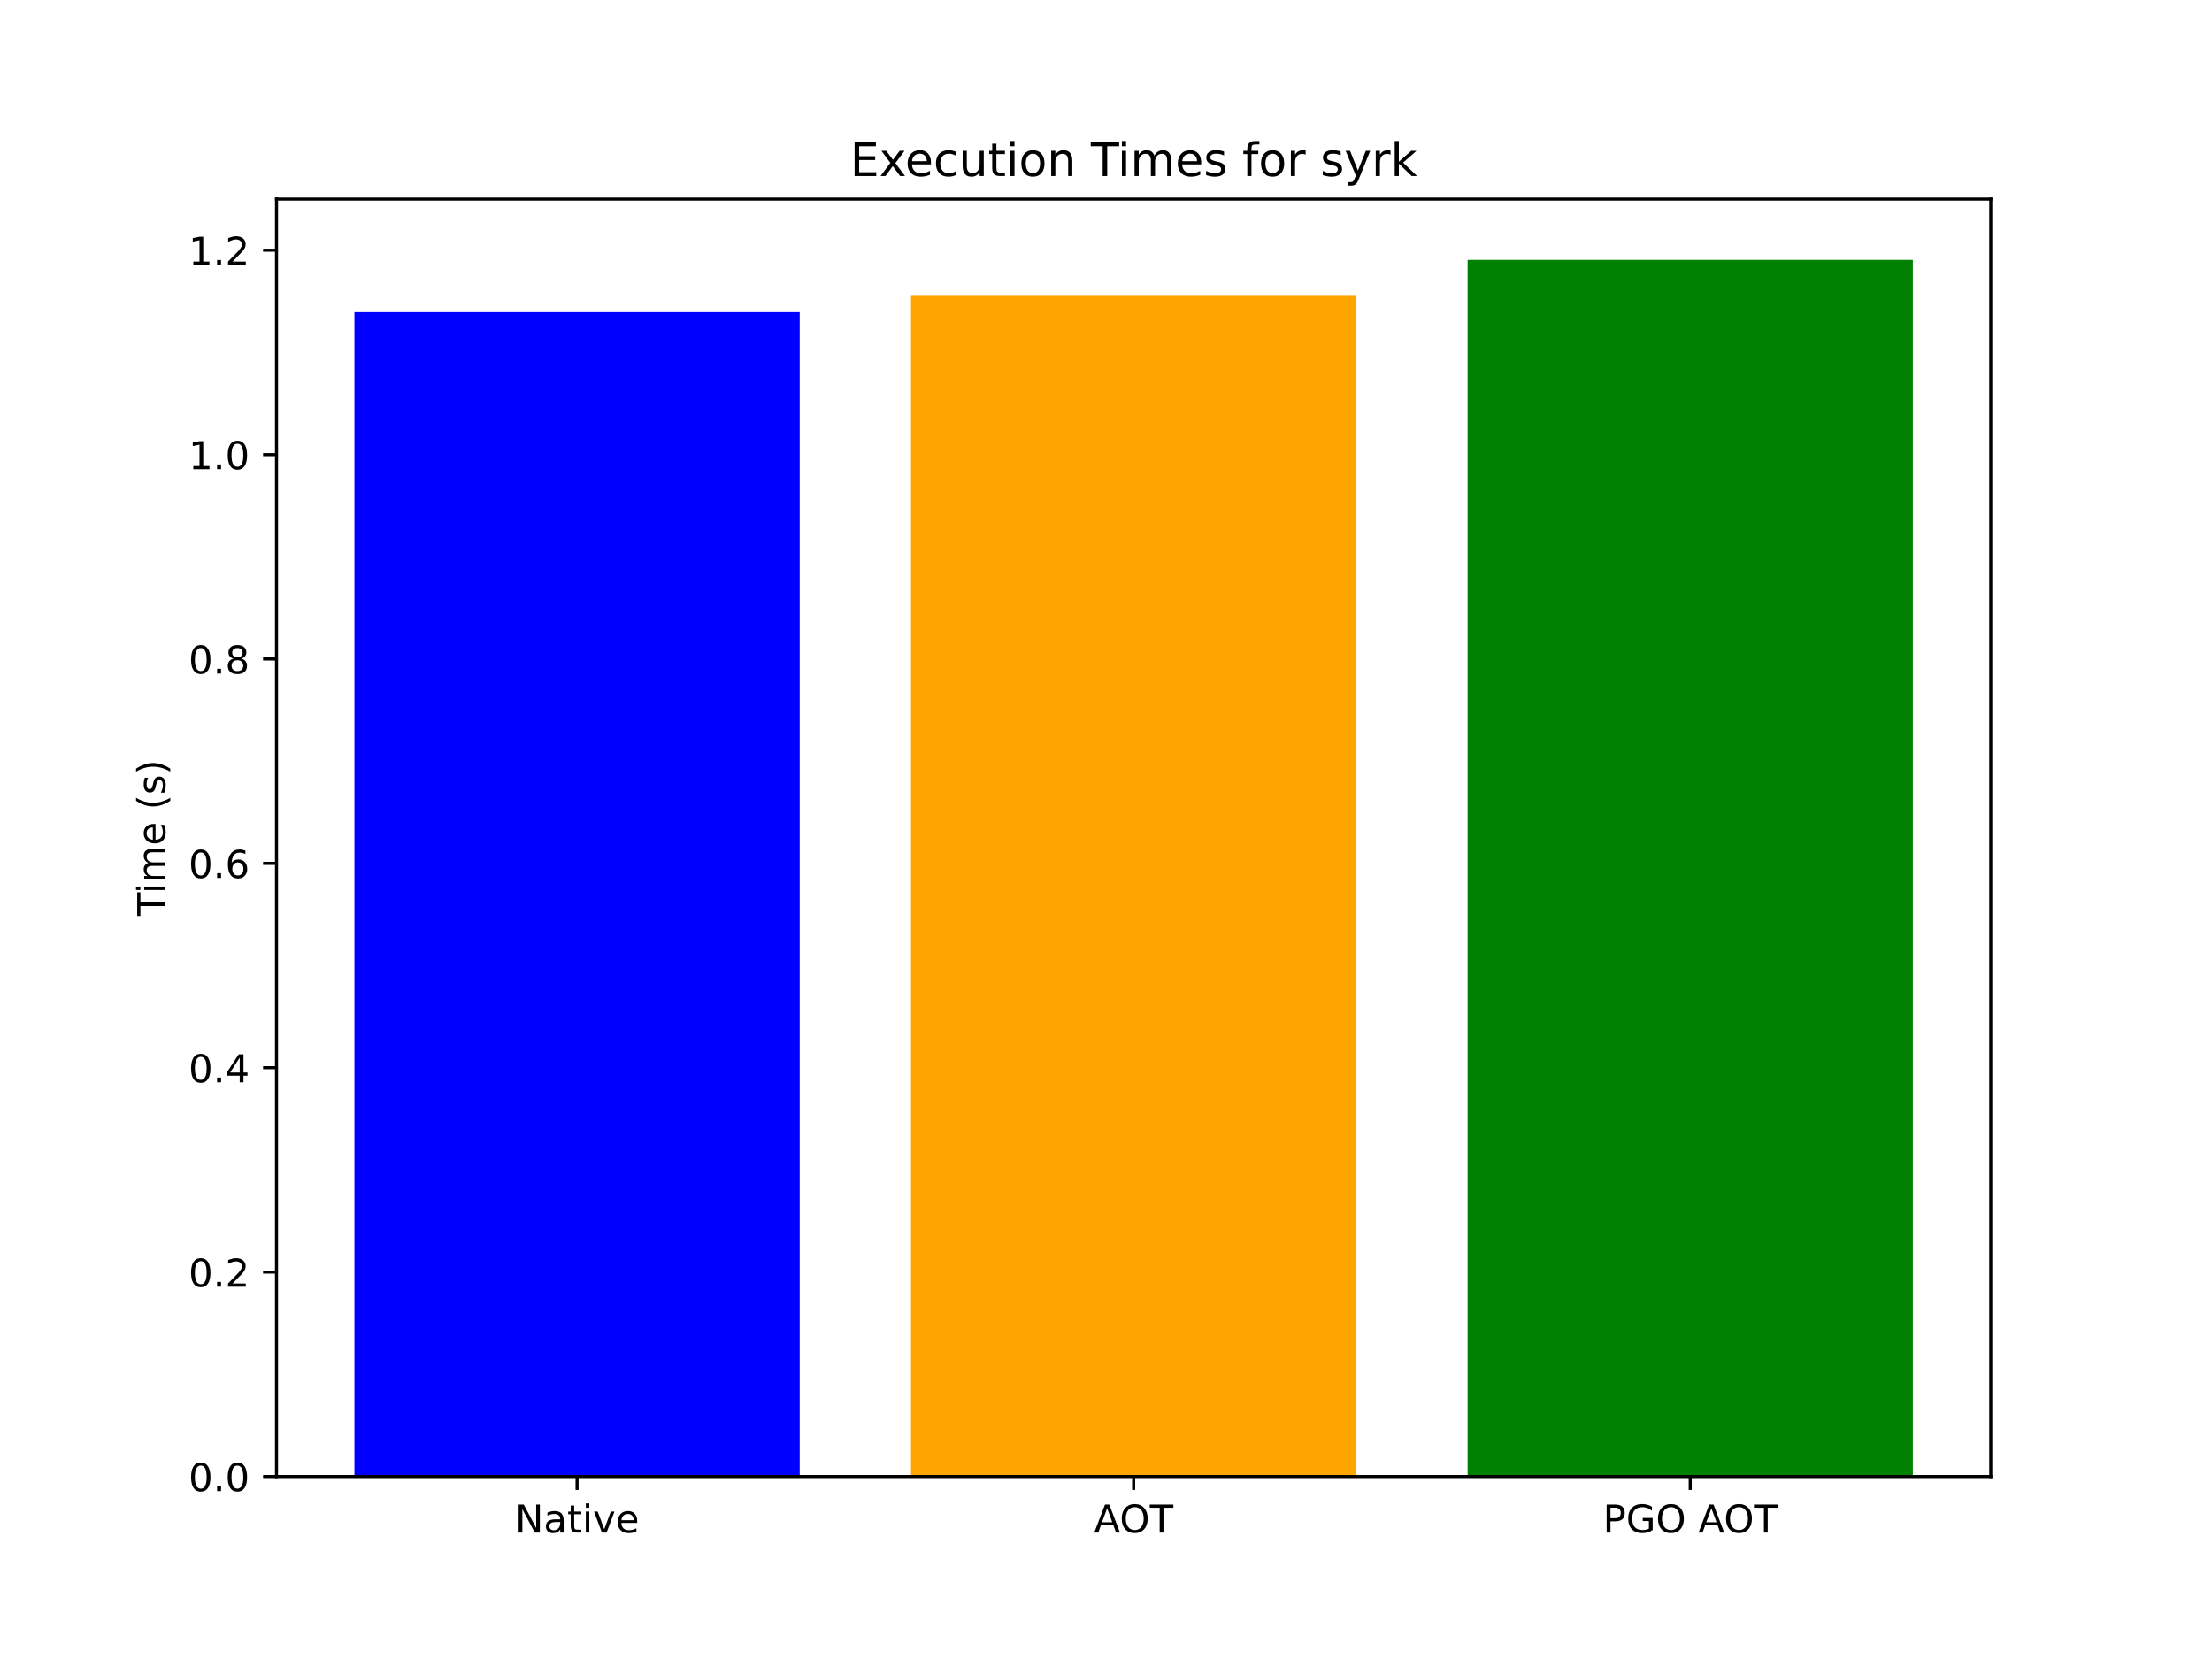
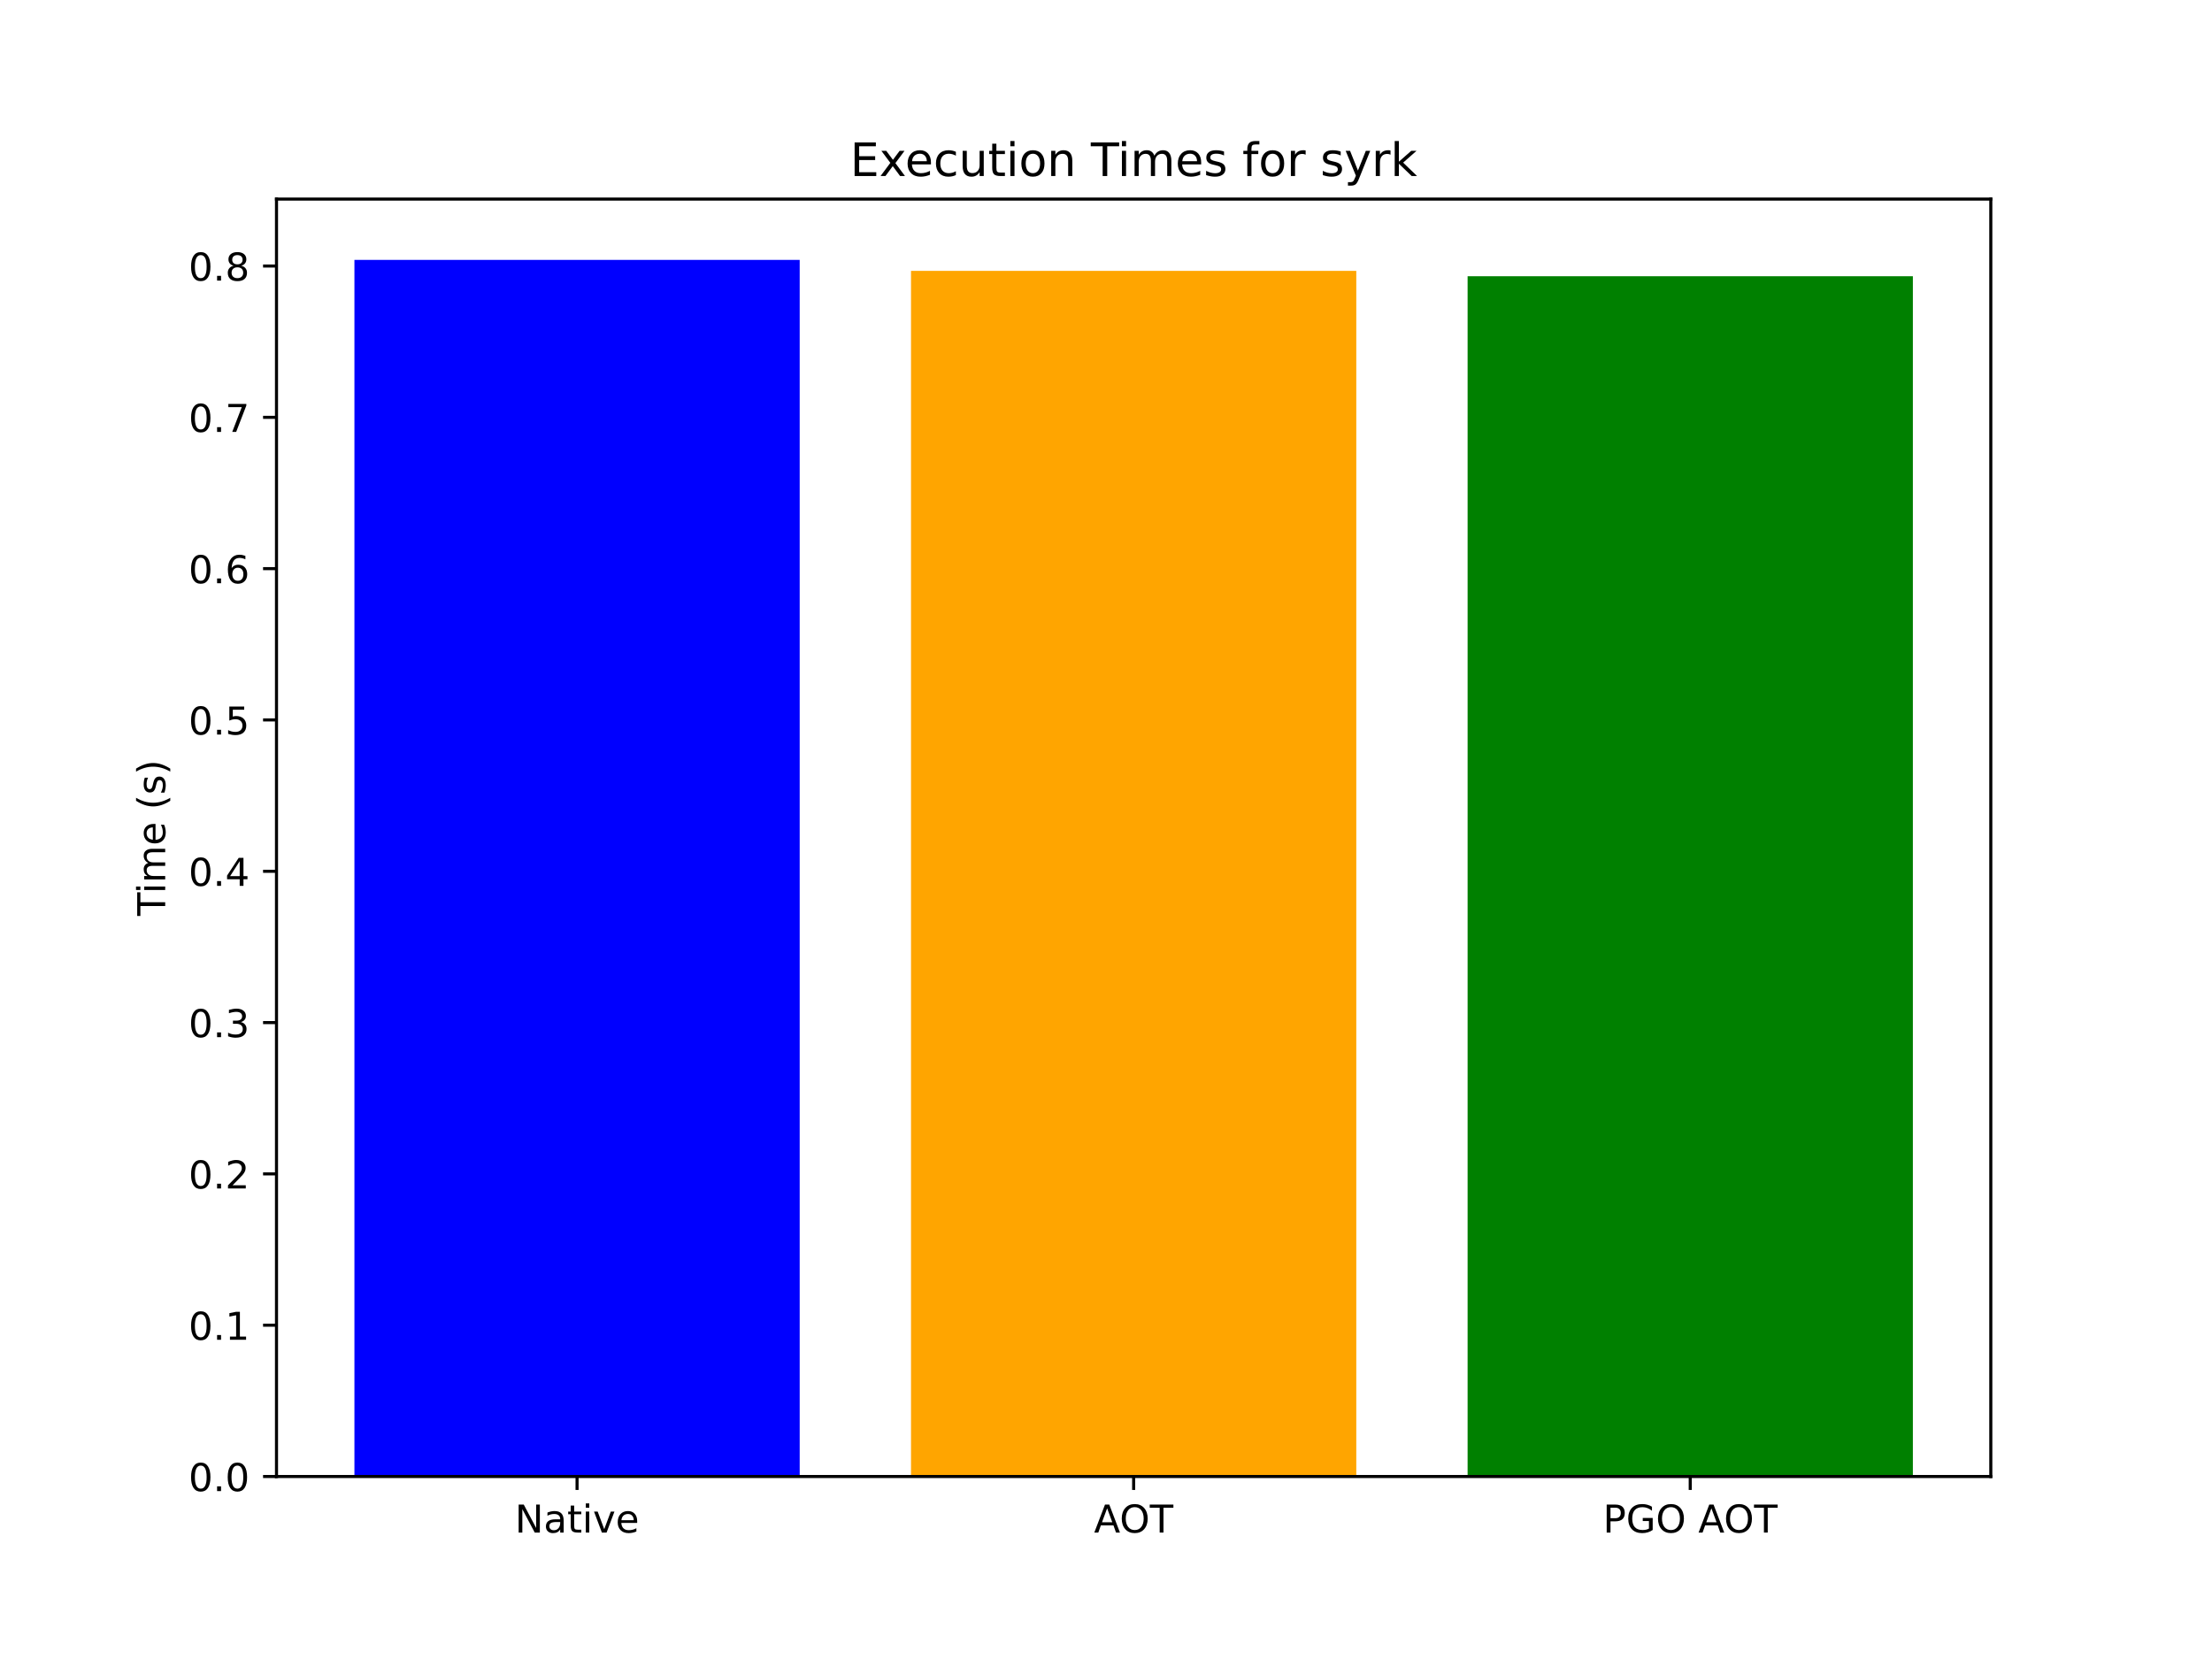
<svg xmlns="http://www.w3.org/2000/svg" xmlns:xlink="http://www.w3.org/1999/xlink" width="576pt" height="432pt" viewBox="0 0 576 432" version="1.1">
  <defs>
    <style type="text/css">*{stroke-linejoin: round; stroke-linecap: butt}</style>
  </defs>
  <g id="figure_1">
    <g id="patch_1">
      <path d="M 0 432  L 576 432  L 576 0  L 0 0  z " style="fill: #ffffff" />
    </g>
    <g id="axes_1">
      <g id="patch_2">
        <path d="M 72 384.48  L 518.4 384.48  L 518.4 51.84  L 72 51.84  z " style="fill: #ffffff" />
      </g>
      <g id="patch_3">
-         <path d="M 92.291 384.48  L 208.239 384.48  L 208.239 81.305  L 92.291 81.305  z " clip-path="url(#p80cf2b09c7)" style="fill: #0000ff" />
+         <path d="M 92.291 384.48  L 208.239 384.48  L 208.239 67.68  L 92.291 67.68  z " clip-path="url(#p04c21809e8)" style="fill: #0000ff" />
      </g>
      <g id="patch_4">
-         <path d="M 237.226 384.48  L 353.174 384.48  L 353.174 76.808  L 237.226 76.808  z " clip-path="url(#p80cf2b09c7)" style="fill: #ffa500" />
+         <path d="M 237.226 384.48  L 353.174 384.48  L 353.174 70.536  L 237.226 70.536  z " clip-path="url(#p04c21809e8)" style="fill: #ffa500" />
      </g>
      <g id="patch_5">
-         <path d="M 382.161 384.48  L 498.109 384.48  L 498.109 67.68  L 382.161 67.68  z " clip-path="url(#p80cf2b09c7)" style="fill: #008000" />
+         <path d="M 382.161 384.48  L 498.109 384.48  L 498.109 71.928  L 382.161 71.928  z " clip-path="url(#p04c21809e8)" style="fill: #008000" />
      </g>
      <g id="matplotlib.axis_1">
        <g id="xtick_1">
          <g id="line2d_1">
            <defs>
-               <path id="m26dccfeee6" d="M 0 0  L 0 3.5  " style="stroke: #000000; stroke-width: 0.8" />
+               <path id="m93ecba0ed9" d="M 0 0  L 0 3.5  " style="stroke: #000000; stroke-width: 0.8" />
            </defs>
            <g>
-               <use xlink:href="#m26dccfeee6" x="150.265" y="384.48" style="stroke: #000000; stroke-width: 0.8" />
+               <use xlink:href="#m93ecba0ed9" x="150.265" y="384.48" style="stroke: #000000; stroke-width: 0.8" />
            </g>
          </g>
          <g id="text_1">
            <g transform="translate(134.0751 399.0784) scale(0.1 -0.1)">
              <defs>
                <path id="DejaVuSans-4e" d="M 628 4666  L 1478 4666  L 3547 763  L 3547 4666  L 4159 4666  L 4159 0  L 3309 0  L 1241 3903  L 1241 0  L 628 0  L 628 4666  z " transform="scale(0.015625)" />
                <path id="DejaVuSans-61" d="M 2194 1759  Q 1497 1759 1228 1600  Q 959 1441 959 1056  Q 959 750 1161 570  Q 1363 391 1709 391  Q 2188 391 2477 730  Q 2766 1069 2766 1631  L 2766 1759  L 2194 1759  z M 3341 1997  L 3341 0  L 2766 0  L 2766 531  Q 2569 213 2275 61  Q 1981 -91 1556 -91  Q 1019 -91 701 211  Q 384 513 384 1019  Q 384 1609 779 1909  Q 1175 2209 1959 2209  L 2766 2209  L 2766 2266  Q 2766 2663 2505 2880  Q 2244 3097 1772 3097  Q 1472 3097 1187 3025  Q 903 2953 641 2809  L 641 3341  Q 956 3463 1253 3523  Q 1550 3584 1831 3584  Q 2591 3584 2966 3190  Q 3341 2797 3341 1997  z " transform="scale(0.015625)" />
                <path id="DejaVuSans-74" d="M 1172 4494  L 1172 3500  L 2356 3500  L 2356 3053  L 1172 3053  L 1172 1153  Q 1172 725 1289 603  Q 1406 481 1766 481  L 2356 481  L 2356 0  L 1766 0  Q 1100 0 847 248  Q 594 497 594 1153  L 594 3053  L 172 3053  L 172 3500  L 594 3500  L 594 4494  L 1172 4494  z " transform="scale(0.015625)" />
                <path id="DejaVuSans-69" d="M 603 3500  L 1178 3500  L 1178 0  L 603 0  L 603 3500  z M 603 4863  L 1178 4863  L 1178 4134  L 603 4134  L 603 4863  z " transform="scale(0.015625)" />
                <path id="DejaVuSans-76" d="M 191 3500  L 800 3500  L 1894 563  L 2988 3500  L 3597 3500  L 2284 0  L 1503 0  L 191 3500  z " transform="scale(0.015625)" />
                <path id="DejaVuSans-65" d="M 3597 1894  L 3597 1613  L 953 1613  Q 991 1019 1311 708  Q 1631 397 2203 397  Q 2534 397 2845 478  Q 3156 559 3463 722  L 3463 178  Q 3153 47 2828 -22  Q 2503 -91 2169 -91  Q 1331 -91 842 396  Q 353 884 353 1716  Q 353 2575 817 3079  Q 1281 3584 2069 3584  Q 2775 3584 3186 3129  Q 3597 2675 3597 1894  z M 3022 2063  Q 3016 2534 2758 2815  Q 2500 3097 2075 3097  Q 1594 3097 1305 2825  Q 1016 2553 972 2059  L 3022 2063  z " transform="scale(0.015625)" />
              </defs>
              <use xlink:href="#DejaVuSans-4e" />
              <use xlink:href="#DejaVuSans-61" transform="translate(74.80469 0)" />
              <use xlink:href="#DejaVuSans-74" transform="translate(136.084 0)" />
              <use xlink:href="#DejaVuSans-69" transform="translate(175.293 0)" />
              <use xlink:href="#DejaVuSans-76" transform="translate(203.0762 0)" />
              <use xlink:href="#DejaVuSans-65" transform="translate(262.2559 0)" />
            </g>
          </g>
        </g>
        <g id="xtick_2">
          <g id="line2d_2">
            <g>
-               <use xlink:href="#m26dccfeee6" x="295.2" y="384.48" style="stroke: #000000; stroke-width: 0.8" />
+               <use xlink:href="#m93ecba0ed9" x="295.2" y="384.48" style="stroke: #000000; stroke-width: 0.8" />
            </g>
          </g>
          <g id="text_2">
            <g transform="translate(284.8773 399.0784) scale(0.1 -0.1)">
              <defs>
                <path id="DejaVuSans-41" d="M 2188 4044  L 1331 1722  L 3047 1722  L 2188 4044  z M 1831 4666  L 2547 4666  L 4325 0  L 3669 0  L 3244 1197  L 1141 1197  L 716 0  L 50 0  L 1831 4666  z " transform="scale(0.015625)" />
                <path id="DejaVuSans-4f" d="M 2522 4238  Q 1834 4238 1429 3725  Q 1025 3213 1025 2328  Q 1025 1447 1429 934  Q 1834 422 2522 422  Q 3209 422 3611 934  Q 4013 1447 4013 2328  Q 4013 3213 3611 3725  Q 3209 4238 2522 4238  z M 2522 4750  Q 3503 4750 4090 4092  Q 4678 3434 4678 2328  Q 4678 1225 4090 567  Q 3503 -91 2522 -91  Q 1538 -91 948 565  Q 359 1222 359 2328  Q 359 3434 948 4092  Q 1538 4750 2522 4750  z " transform="scale(0.015625)" />
                <path id="DejaVuSans-54" d="M -19 4666  L 3928 4666  L 3928 4134  L 2272 4134  L 2272 0  L 1638 0  L 1638 4134  L -19 4134  L -19 4666  z " transform="scale(0.015625)" />
              </defs>
              <use xlink:href="#DejaVuSans-41" />
              <use xlink:href="#DejaVuSans-4f" transform="translate(66.6582 0)" />
              <use xlink:href="#DejaVuSans-54" transform="translate(145.3691 0)" />
            </g>
          </g>
        </g>
        <g id="xtick_3">
          <g id="line2d_3">
            <g>
-               <use xlink:href="#m26dccfeee6" x="440.135" y="384.48" style="stroke: #000000; stroke-width: 0.8" />
+               <use xlink:href="#m93ecba0ed9" x="440.135" y="384.48" style="stroke: #000000; stroke-width: 0.8" />
            </g>
          </g>
          <g id="text_3">
            <g transform="translate(417.3983 399.0784) scale(0.1 -0.1)">
              <defs>
                <path id="DejaVuSans-50" d="M 1259 4147  L 1259 2394  L 2053 2394  Q 2494 2394 2734 2622  Q 2975 2850 2975 3272  Q 2975 3691 2734 3919  Q 2494 4147 2053 4147  L 1259 4147  z M 628 4666  L 2053 4666  Q 2838 4666 3239 4311  Q 3641 3956 3641 3272  Q 3641 2581 3239 2228  Q 2838 1875 2053 1875  L 1259 1875  L 1259 0  L 628 0  L 628 4666  z " transform="scale(0.015625)" />
                <path id="DejaVuSans-47" d="M 3809 666  L 3809 1919  L 2778 1919  L 2778 2438  L 4434 2438  L 4434 434  Q 4069 175 3628 42  Q 3188 -91 2688 -91  Q 1594 -91 976 548  Q 359 1188 359 2328  Q 359 3472 976 4111  Q 1594 4750 2688 4750  Q 3144 4750 3555 4637  Q 3966 4525 4313 4306  L 4313 3634  Q 3963 3931 3569 4081  Q 3175 4231 2741 4231  Q 1884 4231 1454 3753  Q 1025 3275 1025 2328  Q 1025 1384 1454 906  Q 1884 428 2741 428  Q 3075 428 3337 486  Q 3600 544 3809 666  z " transform="scale(0.015625)" />
                <path id="DejaVuSans-20" transform="scale(0.015625)" />
              </defs>
              <use xlink:href="#DejaVuSans-50" />
              <use xlink:href="#DejaVuSans-47" transform="translate(60.30273 0)" />
              <use xlink:href="#DejaVuSans-4f" transform="translate(137.793 0)" />
              <use xlink:href="#DejaVuSans-20" transform="translate(216.5039 0)" />
              <use xlink:href="#DejaVuSans-41" transform="translate(248.291 0)" />
              <use xlink:href="#DejaVuSans-4f" transform="translate(314.9492 0)" />
              <use xlink:href="#DejaVuSans-54" transform="translate(393.6602 0)" />
            </g>
          </g>
        </g>
      </g>
      <g id="matplotlib.axis_2">
        <g id="ytick_1">
          <g id="line2d_4">
            <defs>
-               <path id="m4bf844728c" d="M 0 0  L -3.5 0  " style="stroke: #000000; stroke-width: 0.8" />
+               <path id="m72c41082c1" d="M 0 0  L -3.5 0  " style="stroke: #000000; stroke-width: 0.8" />
            </defs>
            <g>
-               <use xlink:href="#m4bf844728c" x="72" y="384.48" style="stroke: #000000; stroke-width: 0.8" />
+               <use xlink:href="#m72c41082c1" x="72" y="384.48" style="stroke: #000000; stroke-width: 0.8" />
            </g>
          </g>
          <g id="text_4">
            <g transform="translate(49.09687 388.2792) scale(0.1 -0.1)">
              <defs>
                <path id="DejaVuSans-30" d="M 2034 4250  Q 1547 4250 1301 3770  Q 1056 3291 1056 2328  Q 1056 1369 1301 889  Q 1547 409 2034 409  Q 2525 409 2770 889  Q 3016 1369 3016 2328  Q 3016 3291 2770 3770  Q 2525 4250 2034 4250  z M 2034 4750  Q 2819 4750 3233 4129  Q 3647 3509 3647 2328  Q 3647 1150 3233 529  Q 2819 -91 2034 -91  Q 1250 -91 836 529  Q 422 1150 422 2328  Q 422 3509 836 4129  Q 1250 4750 2034 4750  z " transform="scale(0.015625)" />
                <path id="DejaVuSans-2e" d="M 684 794  L 1344 794  L 1344 0  L 684 0  L 684 794  z " transform="scale(0.015625)" />
              </defs>
              <use xlink:href="#DejaVuSans-30" />
              <use xlink:href="#DejaVuSans-2e" transform="translate(63.62305 0)" />
              <use xlink:href="#DejaVuSans-30" transform="translate(95.41016 0)" />
            </g>
          </g>
        </g>
        <g id="ytick_2">
          <g id="line2d_5">
            <g>
-               <use xlink:href="#m4bf844728c" x="72" y="331.259" style="stroke: #000000; stroke-width: 0.8" />
+               <use xlink:href="#m72c41082c1" x="72" y="345.079" style="stroke: #000000; stroke-width: 0.8" />
            </g>
          </g>
          <g id="text_5">
-             <g transform="translate(49.09687 335.0577) scale(0.1 -0.1)">
-               <defs>
-                 <path id="DejaVuSans-32" d="M 1228 531  L 3431 531  L 3431 0  L 469 0  L 469 531  Q 828 903 1448 1529  Q 2069 2156 2228 2338  Q 2531 2678 2651 2914  Q 2772 3150 2772 3378  Q 2772 3750 2511 3984  Q 2250 4219 1831 4219  Q 1534 4219 1204 4116  Q 875 4013 500 3803  L 500 4441  Q 881 4594 1212 4672  Q 1544 4750 1819 4750  Q 2544 4750 2975 4387  Q 3406 4025 3406 3419  Q 3406 3131 3298 2873  Q 3191 2616 2906 2266  Q 2828 2175 2409 1742  Q 1991 1309 1228 531  z " transform="scale(0.015625)" />
-               </defs>
-               <use xlink:href="#DejaVuSans-30" />
-               <use xlink:href="#DejaVuSans-2e" transform="translate(63.62305 0)" />
-               <use xlink:href="#DejaVuSans-32" transform="translate(95.41016 0)" />
+             <g transform="translate(49.09687 348.8782) scale(0.1 -0.1)">
+               <defs>
+                 <path id="DejaVuSans-31" d="M 794 531  L 1825 531  L 1825 4091  L 703 3866  L 703 4441  L 1819 4666  L 2450 4666  L 2450 531  L 3481 531  L 3481 0  L 794 0  L 794 531  z " transform="scale(0.015625)" />
+               </defs>
+               <use xlink:href="#DejaVuSans-30" />
+               <use xlink:href="#DejaVuSans-2e" transform="translate(63.62305 0)" />
+               <use xlink:href="#DejaVuSans-31" transform="translate(95.41016 0)" />
            </g>
          </g>
        </g>
        <g id="ytick_3">
          <g id="line2d_6">
            <g>
-               <use xlink:href="#m4bf844728c" x="72" y="278.037" style="stroke: #000000; stroke-width: 0.8" />
+               <use xlink:href="#m72c41082c1" x="72" y="305.678" style="stroke: #000000; stroke-width: 0.8" />
            </g>
          </g>
          <g id="text_6">
-             <g transform="translate(49.09687 281.8362) scale(0.1 -0.1)">
-               <defs>
-                 <path id="DejaVuSans-34" d="M 2419 4116  L 825 1625  L 2419 1625  L 2419 4116  z M 2253 4666  L 3047 4666  L 3047 1625  L 3713 1625  L 3713 1100  L 3047 1100  L 3047 0  L 2419 0  L 2419 1100  L 313 1100  L 313 1709  L 2253 4666  z " transform="scale(0.015625)" />
-               </defs>
-               <use xlink:href="#DejaVuSans-30" />
-               <use xlink:href="#DejaVuSans-2e" transform="translate(63.62305 0)" />
-               <use xlink:href="#DejaVuSans-34" transform="translate(95.41016 0)" />
+             <g transform="translate(49.09687 309.4771) scale(0.1 -0.1)">
+               <defs>
+                 <path id="DejaVuSans-32" d="M 1228 531  L 3431 531  L 3431 0  L 469 0  L 469 531  Q 828 903 1448 1529  Q 2069 2156 2228 2338  Q 2531 2678 2651 2914  Q 2772 3150 2772 3378  Q 2772 3750 2511 3984  Q 2250 4219 1831 4219  Q 1534 4219 1204 4116  Q 875 4013 500 3803  L 500 4441  Q 881 4594 1212 4672  Q 1544 4750 1819 4750  Q 2544 4750 2975 4387  Q 3406 4025 3406 3419  Q 3406 3131 3298 2873  Q 3191 2616 2906 2266  Q 2828 2175 2409 1742  Q 1991 1309 1228 531  z " transform="scale(0.015625)" />
+               </defs>
+               <use xlink:href="#DejaVuSans-30" />
+               <use xlink:href="#DejaVuSans-2e" transform="translate(63.62305 0)" />
+               <use xlink:href="#DejaVuSans-32" transform="translate(95.41016 0)" />
            </g>
          </g>
        </g>
        <g id="ytick_4">
          <g id="line2d_7">
            <g>
-               <use xlink:href="#m4bf844728c" x="72" y="224.816" style="stroke: #000000; stroke-width: 0.8" />
+               <use xlink:href="#m72c41082c1" x="72" y="266.277" style="stroke: #000000; stroke-width: 0.8" />
            </g>
          </g>
          <g id="text_7">
-             <g transform="translate(49.09687 228.6147) scale(0.1 -0.1)">
-               <defs>
-                 <path id="DejaVuSans-36" d="M 2113 2584  Q 1688 2584 1439 2293  Q 1191 2003 1191 1497  Q 1191 994 1439 701  Q 1688 409 2113 409  Q 2538 409 2786 701  Q 3034 994 3034 1497  Q 3034 2003 2786 2293  Q 2538 2584 2113 2584  z M 3366 4563  L 3366 3988  Q 3128 4100 2886 4159  Q 2644 4219 2406 4219  Q 1781 4219 1451 3797  Q 1122 3375 1075 2522  Q 1259 2794 1537 2939  Q 1816 3084 2150 3084  Q 2853 3084 3261 2657  Q 3669 2231 3669 1497  Q 3669 778 3244 343  Q 2819 -91 2113 -91  Q 1303 -91 875 529  Q 447 1150 447 2328  Q 447 3434 972 4092  Q 1497 4750 2381 4750  Q 2619 4750 2861 4703  Q 3103 4656 3366 4563  z " transform="scale(0.015625)" />
-               </defs>
-               <use xlink:href="#DejaVuSans-30" />
-               <use xlink:href="#DejaVuSans-2e" transform="translate(63.62305 0)" />
-               <use xlink:href="#DejaVuSans-36" transform="translate(95.41016 0)" />
+             <g transform="translate(49.09687 270.076) scale(0.1 -0.1)">
+               <defs>
+                 <path id="DejaVuSans-33" d="M 2597 2516  Q 3050 2419 3304 2112  Q 3559 1806 3559 1356  Q 3559 666 3084 287  Q 2609 -91 1734 -91  Q 1441 -91 1130 -33  Q 819 25 488 141  L 488 750  Q 750 597 1062 519  Q 1375 441 1716 441  Q 2309 441 2620 675  Q 2931 909 2931 1356  Q 2931 1769 2642 2001  Q 2353 2234 1838 2234  L 1294 2234  L 1294 2753  L 1863 2753  Q 2328 2753 2575 2939  Q 2822 3125 2822 3475  Q 2822 3834 2567 4026  Q 2313 4219 1838 4219  Q 1578 4219 1281 4162  Q 984 4106 628 3988  L 628 4550  Q 988 4650 1302 4700  Q 1616 4750 1894 4750  Q 2613 4750 3031 4423  Q 3450 4097 3450 3541  Q 3450 3153 3228 2886  Q 3006 2619 2597 2516  z " transform="scale(0.015625)" />
+               </defs>
+               <use xlink:href="#DejaVuSans-30" />
+               <use xlink:href="#DejaVuSans-2e" transform="translate(63.62305 0)" />
+               <use xlink:href="#DejaVuSans-33" transform="translate(95.41016 0)" />
            </g>
          </g>
        </g>
        <g id="ytick_5">
          <g id="line2d_8">
            <g>
-               <use xlink:href="#m4bf844728c" x="72" y="171.594" style="stroke: #000000; stroke-width: 0.8" />
+               <use xlink:href="#m72c41082c1" x="72" y="226.876" style="stroke: #000000; stroke-width: 0.8" />
            </g>
          </g>
          <g id="text_8">
-             <g transform="translate(49.09687 175.3933) scale(0.1 -0.1)">
-               <defs>
-                 <path id="DejaVuSans-38" d="M 2034 2216  Q 1584 2216 1326 1975  Q 1069 1734 1069 1313  Q 1069 891 1326 650  Q 1584 409 2034 409  Q 2484 409 2743 651  Q 3003 894 3003 1313  Q 3003 1734 2745 1975  Q 2488 2216 2034 2216  z M 1403 2484  Q 997 2584 770 2862  Q 544 3141 544 3541  Q 544 4100 942 4425  Q 1341 4750 2034 4750  Q 2731 4750 3128 4425  Q 3525 4100 3525 3541  Q 3525 3141 3298 2862  Q 3072 2584 2669 2484  Q 3125 2378 3379 2068  Q 3634 1759 3634 1313  Q 3634 634 3220 271  Q 2806 -91 2034 -91  Q 1263 -91 848 271  Q 434 634 434 1313  Q 434 1759 690 2068  Q 947 2378 1403 2484  z M 1172 3481  Q 1172 3119 1398 2916  Q 1625 2713 2034 2713  Q 2441 2713 2670 2916  Q 2900 3119 2900 3481  Q 2900 3844 2670 4047  Q 2441 4250 2034 4250  Q 1625 4250 1398 4047  Q 1172 3844 1172 3481  z " transform="scale(0.015625)" />
-               </defs>
-               <use xlink:href="#DejaVuSans-30" />
-               <use xlink:href="#DejaVuSans-2e" transform="translate(63.62305 0)" />
-               <use xlink:href="#DejaVuSans-38" transform="translate(95.41016 0)" />
+             <g transform="translate(49.09687 230.675) scale(0.1 -0.1)">
+               <defs>
+                 <path id="DejaVuSans-34" d="M 2419 4116  L 825 1625  L 2419 1625  L 2419 4116  z M 2253 4666  L 3047 4666  L 3047 1625  L 3713 1625  L 3713 1100  L 3047 1100  L 3047 0  L 2419 0  L 2419 1100  L 313 1100  L 313 1709  L 2253 4666  z " transform="scale(0.015625)" />
+               </defs>
+               <use xlink:href="#DejaVuSans-30" />
+               <use xlink:href="#DejaVuSans-2e" transform="translate(63.62305 0)" />
+               <use xlink:href="#DejaVuSans-34" transform="translate(95.41016 0)" />
            </g>
          </g>
        </g>
        <g id="ytick_6">
          <g id="line2d_9">
            <g>
-               <use xlink:href="#m4bf844728c" x="72" y="118.373" style="stroke: #000000; stroke-width: 0.8" />
+               <use xlink:href="#m72c41082c1" x="72" y="187.475" style="stroke: #000000; stroke-width: 0.8" />
            </g>
          </g>
          <g id="text_9">
-             <g transform="translate(49.09687 122.1718) scale(0.1 -0.1)">
-               <defs>
-                 <path id="DejaVuSans-31" d="M 794 531  L 1825 531  L 1825 4091  L 703 3866  L 703 4441  L 1819 4666  L 2450 4666  L 2450 531  L 3481 531  L 3481 0  L 794 0  L 794 531  z " transform="scale(0.015625)" />
-               </defs>
-               <use xlink:href="#DejaVuSans-31" />
-               <use xlink:href="#DejaVuSans-2e" transform="translate(63.62305 0)" />
-               <use xlink:href="#DejaVuSans-30" transform="translate(95.41016 0)" />
+             <g transform="translate(49.09687 191.2739) scale(0.1 -0.1)">
+               <defs>
+                 <path id="DejaVuSans-35" d="M 691 4666  L 3169 4666  L 3169 4134  L 1269 4134  L 1269 2991  Q 1406 3038 1543 3061  Q 1681 3084 1819 3084  Q 2600 3084 3056 2656  Q 3513 2228 3513 1497  Q 3513 744 3044 326  Q 2575 -91 1722 -91  Q 1428 -91 1123 -41  Q 819 9 494 109  L 494 744  Q 775 591 1075 516  Q 1375 441 1709 441  Q 2250 441 2565 725  Q 2881 1009 2881 1497  Q 2881 1984 2565 2268  Q 2250 2553 1709 2553  Q 1456 2553 1204 2497  Q 953 2441 691 2322  L 691 4666  z " transform="scale(0.015625)" />
+               </defs>
+               <use xlink:href="#DejaVuSans-30" />
+               <use xlink:href="#DejaVuSans-2e" transform="translate(63.62305 0)" />
+               <use xlink:href="#DejaVuSans-35" transform="translate(95.41016 0)" />
            </g>
          </g>
        </g>
        <g id="ytick_7">
          <g id="line2d_10">
            <g>
-               <use xlink:href="#m4bf844728c" x="72" y="65.151" style="stroke: #000000; stroke-width: 0.8" />
+               <use xlink:href="#m72c41082c1" x="72" y="148.074" style="stroke: #000000; stroke-width: 0.8" />
            </g>
          </g>
          <g id="text_10">
-             <g transform="translate(49.09687 68.95028) scale(0.1 -0.1)">
-               <use xlink:href="#DejaVuSans-31" />
-               <use xlink:href="#DejaVuSans-2e" transform="translate(63.62305 0)" />
-               <use xlink:href="#DejaVuSans-32" transform="translate(95.41016 0)" />
-             </g>
-           </g>
-         </g>
-         <g id="text_11">
+             <g transform="translate(49.09687 151.8728) scale(0.1 -0.1)">
+               <defs>
+                 <path id="DejaVuSans-36" d="M 2113 2584  Q 1688 2584 1439 2293  Q 1191 2003 1191 1497  Q 1191 994 1439 701  Q 1688 409 2113 409  Q 2538 409 2786 701  Q 3034 994 3034 1497  Q 3034 2003 2786 2293  Q 2538 2584 2113 2584  z M 3366 4563  L 3366 3988  Q 3128 4100 2886 4159  Q 2644 4219 2406 4219  Q 1781 4219 1451 3797  Q 1122 3375 1075 2522  Q 1259 2794 1537 2939  Q 1816 3084 2150 3084  Q 2853 3084 3261 2657  Q 3669 2231 3669 1497  Q 3669 778 3244 343  Q 2819 -91 2113 -91  Q 1303 -91 875 529  Q 447 1150 447 2328  Q 447 3434 972 4092  Q 1497 4750 2381 4750  Q 2619 4750 2861 4703  Q 3103 4656 3366 4563  z " transform="scale(0.015625)" />
+               </defs>
+               <use xlink:href="#DejaVuSans-30" />
+               <use xlink:href="#DejaVuSans-2e" transform="translate(63.62305 0)" />
+               <use xlink:href="#DejaVuSans-36" transform="translate(95.41016 0)" />
+             </g>
+           </g>
+         </g>
+         <g id="ytick_8">
+           <g id="line2d_11">
+             <g>
+               <use xlink:href="#m72c41082c1" x="72" y="108.673" style="stroke: #000000; stroke-width: 0.8" />
+             </g>
+           </g>
+           <g id="text_11">
+             <g transform="translate(49.09687 112.4718) scale(0.1 -0.1)">
+               <defs>
+                 <path id="DejaVuSans-37" d="M 525 4666  L 3525 4666  L 3525 4397  L 1831 0  L 1172 0  L 2766 4134  L 525 4134  L 525 4666  z " transform="scale(0.015625)" />
+               </defs>
+               <use xlink:href="#DejaVuSans-30" />
+               <use xlink:href="#DejaVuSans-2e" transform="translate(63.62305 0)" />
+               <use xlink:href="#DejaVuSans-37" transform="translate(95.41016 0)" />
+             </g>
+           </g>
+         </g>
+         <g id="ytick_9">
+           <g id="line2d_12">
+             <g>
+               <use xlink:href="#m72c41082c1" x="72" y="69.272" style="stroke: #000000; stroke-width: 0.8" />
+             </g>
+           </g>
+           <g id="text_12">
+             <g transform="translate(49.09687 73.07072) scale(0.1 -0.1)">
+               <defs>
+                 <path id="DejaVuSans-38" d="M 2034 2216  Q 1584 2216 1326 1975  Q 1069 1734 1069 1313  Q 1069 891 1326 650  Q 1584 409 2034 409  Q 2484 409 2743 651  Q 3003 894 3003 1313  Q 3003 1734 2745 1975  Q 2488 2216 2034 2216  z M 1403 2484  Q 997 2584 770 2862  Q 544 3141 544 3541  Q 544 4100 942 4425  Q 1341 4750 2034 4750  Q 2731 4750 3128 4425  Q 3525 4100 3525 3541  Q 3525 3141 3298 2862  Q 3072 2584 2669 2484  Q 3125 2378 3379 2068  Q 3634 1759 3634 1313  Q 3634 634 3220 271  Q 2806 -91 2034 -91  Q 1263 -91 848 271  Q 434 634 434 1313  Q 434 1759 690 2068  Q 947 2378 1403 2484  z M 1172 3481  Q 1172 3119 1398 2916  Q 1625 2713 2034 2713  Q 2441 2713 2670 2916  Q 2900 3119 2900 3481  Q 2900 3844 2670 4047  Q 2441 4250 2034 4250  Q 1625 4250 1398 4047  Q 1172 3844 1172 3481  z " transform="scale(0.015625)" />
+               </defs>
+               <use xlink:href="#DejaVuSans-30" />
+               <use xlink:href="#DejaVuSans-2e" transform="translate(63.62305 0)" />
+               <use xlink:href="#DejaVuSans-38" transform="translate(95.41016 0)" />
+             </g>
+           </g>
+         </g>
+         <g id="text_13">
          <g transform="translate(43.01719 238.4889) rotate(-90) scale(0.1 -0.1)">
            <defs>
              <path id="DejaVuSans-6d" d="M 3328 2828  Q 3544 3216 3844 3400  Q 4144 3584 4550 3584  Q 5097 3584 5394 3201  Q 5691 2819 5691 2113  L 5691 0  L 5113 0  L 5113 2094  Q 5113 2597 4934 2840  Q 4756 3084 4391 3084  Q 3944 3084 3684 2787  Q 3425 2491 3425 1978  L 3425 0  L 2847 0  L 2847 2094  Q 2847 2600 2669 2842  Q 2491 3084 2119 3084  Q 1678 3084 1418 2786  Q 1159 2488 1159 1978  L 1159 0  L 581 0  L 581 3500  L 1159 3500  L 1159 2956  Q 1356 3278 1631 3431  Q 1906 3584 2284 3584  Q 2666 3584 2933 3390  Q 3200 3197 3328 2828  z " transform="scale(0.015625)" />
              <path id="DejaVuSans-28" d="M 1984 4856  Q 1566 4138 1362 3434  Q 1159 2731 1159 2009  Q 1159 1288 1364 580  Q 1569 -128 1984 -844  L 1484 -844  Q 1016 -109 783 600  Q 550 1309 550 2009  Q 550 2706 781 3412  Q 1013 4119 1484 4856  L 1984 4856  z " transform="scale(0.015625)" />
              <path id="DejaVuSans-73" d="M 2834 3397  L 2834 2853  Q 2591 2978 2328 3040  Q 2066 3103 1784 3103  Q 1356 3103 1142 2972  Q 928 2841 928 2578  Q 928 2378 1081 2264  Q 1234 2150 1697 2047  L 1894 2003  Q 2506 1872 2764 1633  Q 3022 1394 3022 966  Q 3022 478 2636 193  Q 2250 -91 1575 -91  Q 1294 -91 989 -36  Q 684 19 347 128  L 347 722  Q 666 556 975 473  Q 1284 391 1588 391  Q 1994 391 2212 530  Q 2431 669 2431 922  Q 2431 1156 2273 1281  Q 2116 1406 1581 1522  L 1381 1569  Q 847 1681 609 1914  Q 372 2147 372 2553  Q 372 3047 722 3315  Q 1072 3584 1716 3584  Q 2034 3584 2315 3537  Q 2597 3491 2834 3397  z " transform="scale(0.015625)" />
              <path id="DejaVuSans-29" d="M 513 4856  L 1013 4856  Q 1481 4119 1714 3412  Q 1947 2706 1947 2009  Q 1947 1309 1714 600  Q 1481 -109 1013 -844  L 513 -844  Q 928 -128 1133 580  Q 1338 1288 1338 2009  Q 1338 2731 1133 3434  Q 928 4138 513 4856  z " transform="scale(0.015625)" />
            </defs>
            <use xlink:href="#DejaVuSans-54" />
            <use xlink:href="#DejaVuSans-69" transform="translate(57.95898 0)" />
            <use xlink:href="#DejaVuSans-6d" transform="translate(85.74219 0)" />
            <use xlink:href="#DejaVuSans-65" transform="translate(183.1543 0)" />
            <use xlink:href="#DejaVuSans-20" transform="translate(244.6777 0)" />
            <use xlink:href="#DejaVuSans-28" transform="translate(276.4648 0)" />
            <use xlink:href="#DejaVuSans-73" transform="translate(315.4785 0)" />
            <use xlink:href="#DejaVuSans-29" transform="translate(367.5781 0)" />
          </g>
        </g>
      </g>
      <g id="patch_6">
        <path d="M 72 384.48  L 72 51.84  " style="fill: none; stroke: #000000; stroke-width: 0.8; stroke-linejoin: miter; stroke-linecap: square" />
      </g>
      <g id="patch_7">
        <path d="M 518.4 384.48  L 518.4 51.84  " style="fill: none; stroke: #000000; stroke-width: 0.8; stroke-linejoin: miter; stroke-linecap: square" />
      </g>
      <g id="patch_8">
        <path d="M 72 384.48  L 518.4 384.48  " style="fill: none; stroke: #000000; stroke-width: 0.8; stroke-linejoin: miter; stroke-linecap: square" />
      </g>
      <g id="patch_9">
        <path d="M 72 51.84  L 518.4 51.84  " style="fill: none; stroke: #000000; stroke-width: 0.8; stroke-linejoin: miter; stroke-linecap: square" />
      </g>
-       <g id="text_12">
+       <g id="text_14">
        <g transform="translate(221.3644 45.84) scale(0.12 -0.12)">
          <defs>
            <path id="DejaVuSans-45" d="M 628 4666  L 3578 4666  L 3578 4134  L 1259 4134  L 1259 2753  L 3481 2753  L 3481 2222  L 1259 2222  L 1259 531  L 3634 531  L 3634 0  L 628 0  L 628 4666  z " transform="scale(0.015625)" />
            <path id="DejaVuSans-78" d="M 3513 3500  L 2247 1797  L 3578 0  L 2900 0  L 1881 1375  L 863 0  L 184 0  L 1544 1831  L 300 3500  L 978 3500  L 1906 2253  L 2834 3500  L 3513 3500  z " transform="scale(0.015625)" />
            <path id="DejaVuSans-63" d="M 3122 3366  L 3122 2828  Q 2878 2963 2633 3030  Q 2388 3097 2138 3097  Q 1578 3097 1268 2742  Q 959 2388 959 1747  Q 959 1106 1268 751  Q 1578 397 2138 397  Q 2388 397 2633 464  Q 2878 531 3122 666  L 3122 134  Q 2881 22 2623 -34  Q 2366 -91 2075 -91  Q 1284 -91 818 406  Q 353 903 353 1747  Q 353 2603 823 3093  Q 1294 3584 2113 3584  Q 2378 3584 2631 3529  Q 2884 3475 3122 3366  z " transform="scale(0.015625)" />
            <path id="DejaVuSans-75" d="M 544 1381  L 544 3500  L 1119 3500  L 1119 1403  Q 1119 906 1312 657  Q 1506 409 1894 409  Q 2359 409 2629 706  Q 2900 1003 2900 1516  L 2900 3500  L 3475 3500  L 3475 0  L 2900 0  L 2900 538  Q 2691 219 2414 64  Q 2138 -91 1772 -91  Q 1169 -91 856 284  Q 544 659 544 1381  z M 1991 3584  L 1991 3584  z " transform="scale(0.015625)" />
            <path id="DejaVuSans-6f" d="M 1959 3097  Q 1497 3097 1228 2736  Q 959 2375 959 1747  Q 959 1119 1226 758  Q 1494 397 1959 397  Q 2419 397 2687 759  Q 2956 1122 2956 1747  Q 2956 2369 2687 2733  Q 2419 3097 1959 3097  z M 1959 3584  Q 2709 3584 3137 3096  Q 3566 2609 3566 1747  Q 3566 888 3137 398  Q 2709 -91 1959 -91  Q 1206 -91 779 398  Q 353 888 353 1747  Q 353 2609 779 3096  Q 1206 3584 1959 3584  z " transform="scale(0.015625)" />
            <path id="DejaVuSans-6e" d="M 3513 2113  L 3513 0  L 2938 0  L 2938 2094  Q 2938 2591 2744 2837  Q 2550 3084 2163 3084  Q 1697 3084 1428 2787  Q 1159 2491 1159 1978  L 1159 0  L 581 0  L 581 3500  L 1159 3500  L 1159 2956  Q 1366 3272 1645 3428  Q 1925 3584 2291 3584  Q 2894 3584 3203 3211  Q 3513 2838 3513 2113  z " transform="scale(0.015625)" />
            <path id="DejaVuSans-66" d="M 2375 4863  L 2375 4384  L 1825 4384  Q 1516 4384 1395 4259  Q 1275 4134 1275 3809  L 1275 3500  L 2222 3500  L 2222 3053  L 1275 3053  L 1275 0  L 697 0  L 697 3053  L 147 3053  L 147 3500  L 697 3500  L 697 3744  Q 697 4328 969 4595  Q 1241 4863 1831 4863  L 2375 4863  z " transform="scale(0.015625)" />
            <path id="DejaVuSans-72" d="M 2631 2963  Q 2534 3019 2420 3045  Q 2306 3072 2169 3072  Q 1681 3072 1420 2755  Q 1159 2438 1159 1844  L 1159 0  L 581 0  L 581 3500  L 1159 3500  L 1159 2956  Q 1341 3275 1631 3429  Q 1922 3584 2338 3584  Q 2397 3584 2469 3576  Q 2541 3569 2628 3553  L 2631 2963  z " transform="scale(0.015625)" />
            <path id="DejaVuSans-79" d="M 2059 -325  Q 1816 -950 1584 -1140  Q 1353 -1331 966 -1331  L 506 -1331  L 506 -850  L 844 -850  Q 1081 -850 1212 -737  Q 1344 -625 1503 -206  L 1606 56  L 191 3500  L 800 3500  L 1894 763  L 2988 3500  L 3597 3500  L 2059 -325  z " transform="scale(0.015625)" />
            <path id="DejaVuSans-6b" d="M 581 4863  L 1159 4863  L 1159 1991  L 2875 3500  L 3609 3500  L 1753 1863  L 3688 0  L 2938 0  L 1159 1709  L 1159 0  L 581 0  L 581 4863  z " transform="scale(0.015625)" />
          </defs>
          <use xlink:href="#DejaVuSans-45" />
          <use xlink:href="#DejaVuSans-78" transform="translate(63.18359 0)" />
          <use xlink:href="#DejaVuSans-65" transform="translate(119.2383 0)" />
          <use xlink:href="#DejaVuSans-63" transform="translate(180.7617 0)" />
          <use xlink:href="#DejaVuSans-75" transform="translate(235.7422 0)" />
          <use xlink:href="#DejaVuSans-74" transform="translate(299.1211 0)" />
          <use xlink:href="#DejaVuSans-69" transform="translate(338.3301 0)" />
          <use xlink:href="#DejaVuSans-6f" transform="translate(366.1133 0)" />
          <use xlink:href="#DejaVuSans-6e" transform="translate(427.2949 0)" />
          <use xlink:href="#DejaVuSans-20" transform="translate(490.6738 0)" />
          <use xlink:href="#DejaVuSans-54" transform="translate(522.4609 0)" />
          <use xlink:href="#DejaVuSans-69" transform="translate(580.4199 0)" />
          <use xlink:href="#DejaVuSans-6d" transform="translate(608.2031 0)" />
          <use xlink:href="#DejaVuSans-65" transform="translate(705.6152 0)" />
          <use xlink:href="#DejaVuSans-73" transform="translate(767.1387 0)" />
          <use xlink:href="#DejaVuSans-20" transform="translate(819.2383 0)" />
          <use xlink:href="#DejaVuSans-66" transform="translate(851.0254 0)" />
          <use xlink:href="#DejaVuSans-6f" transform="translate(886.2305 0)" />
          <use xlink:href="#DejaVuSans-72" transform="translate(947.4121 0)" />
          <use xlink:href="#DejaVuSans-20" transform="translate(988.5254 0)" />
          <use xlink:href="#DejaVuSans-73" transform="translate(1020.312 0)" />
          <use xlink:href="#DejaVuSans-79" transform="translate(1072.412 0)" />
          <use xlink:href="#DejaVuSans-72" transform="translate(1131.592 0)" />
          <use xlink:href="#DejaVuSans-6b" transform="translate(1172.705 0)" />
        </g>
      </g>
    </g>
  </g>
  <defs>
-     <clipPath id="p80cf2b09c7">
+     <clipPath id="p04c21809e8">
      <rect x="72" y="51.84" width="446.4" height="332.64" />
    </clipPath>
  </defs>
</svg>
